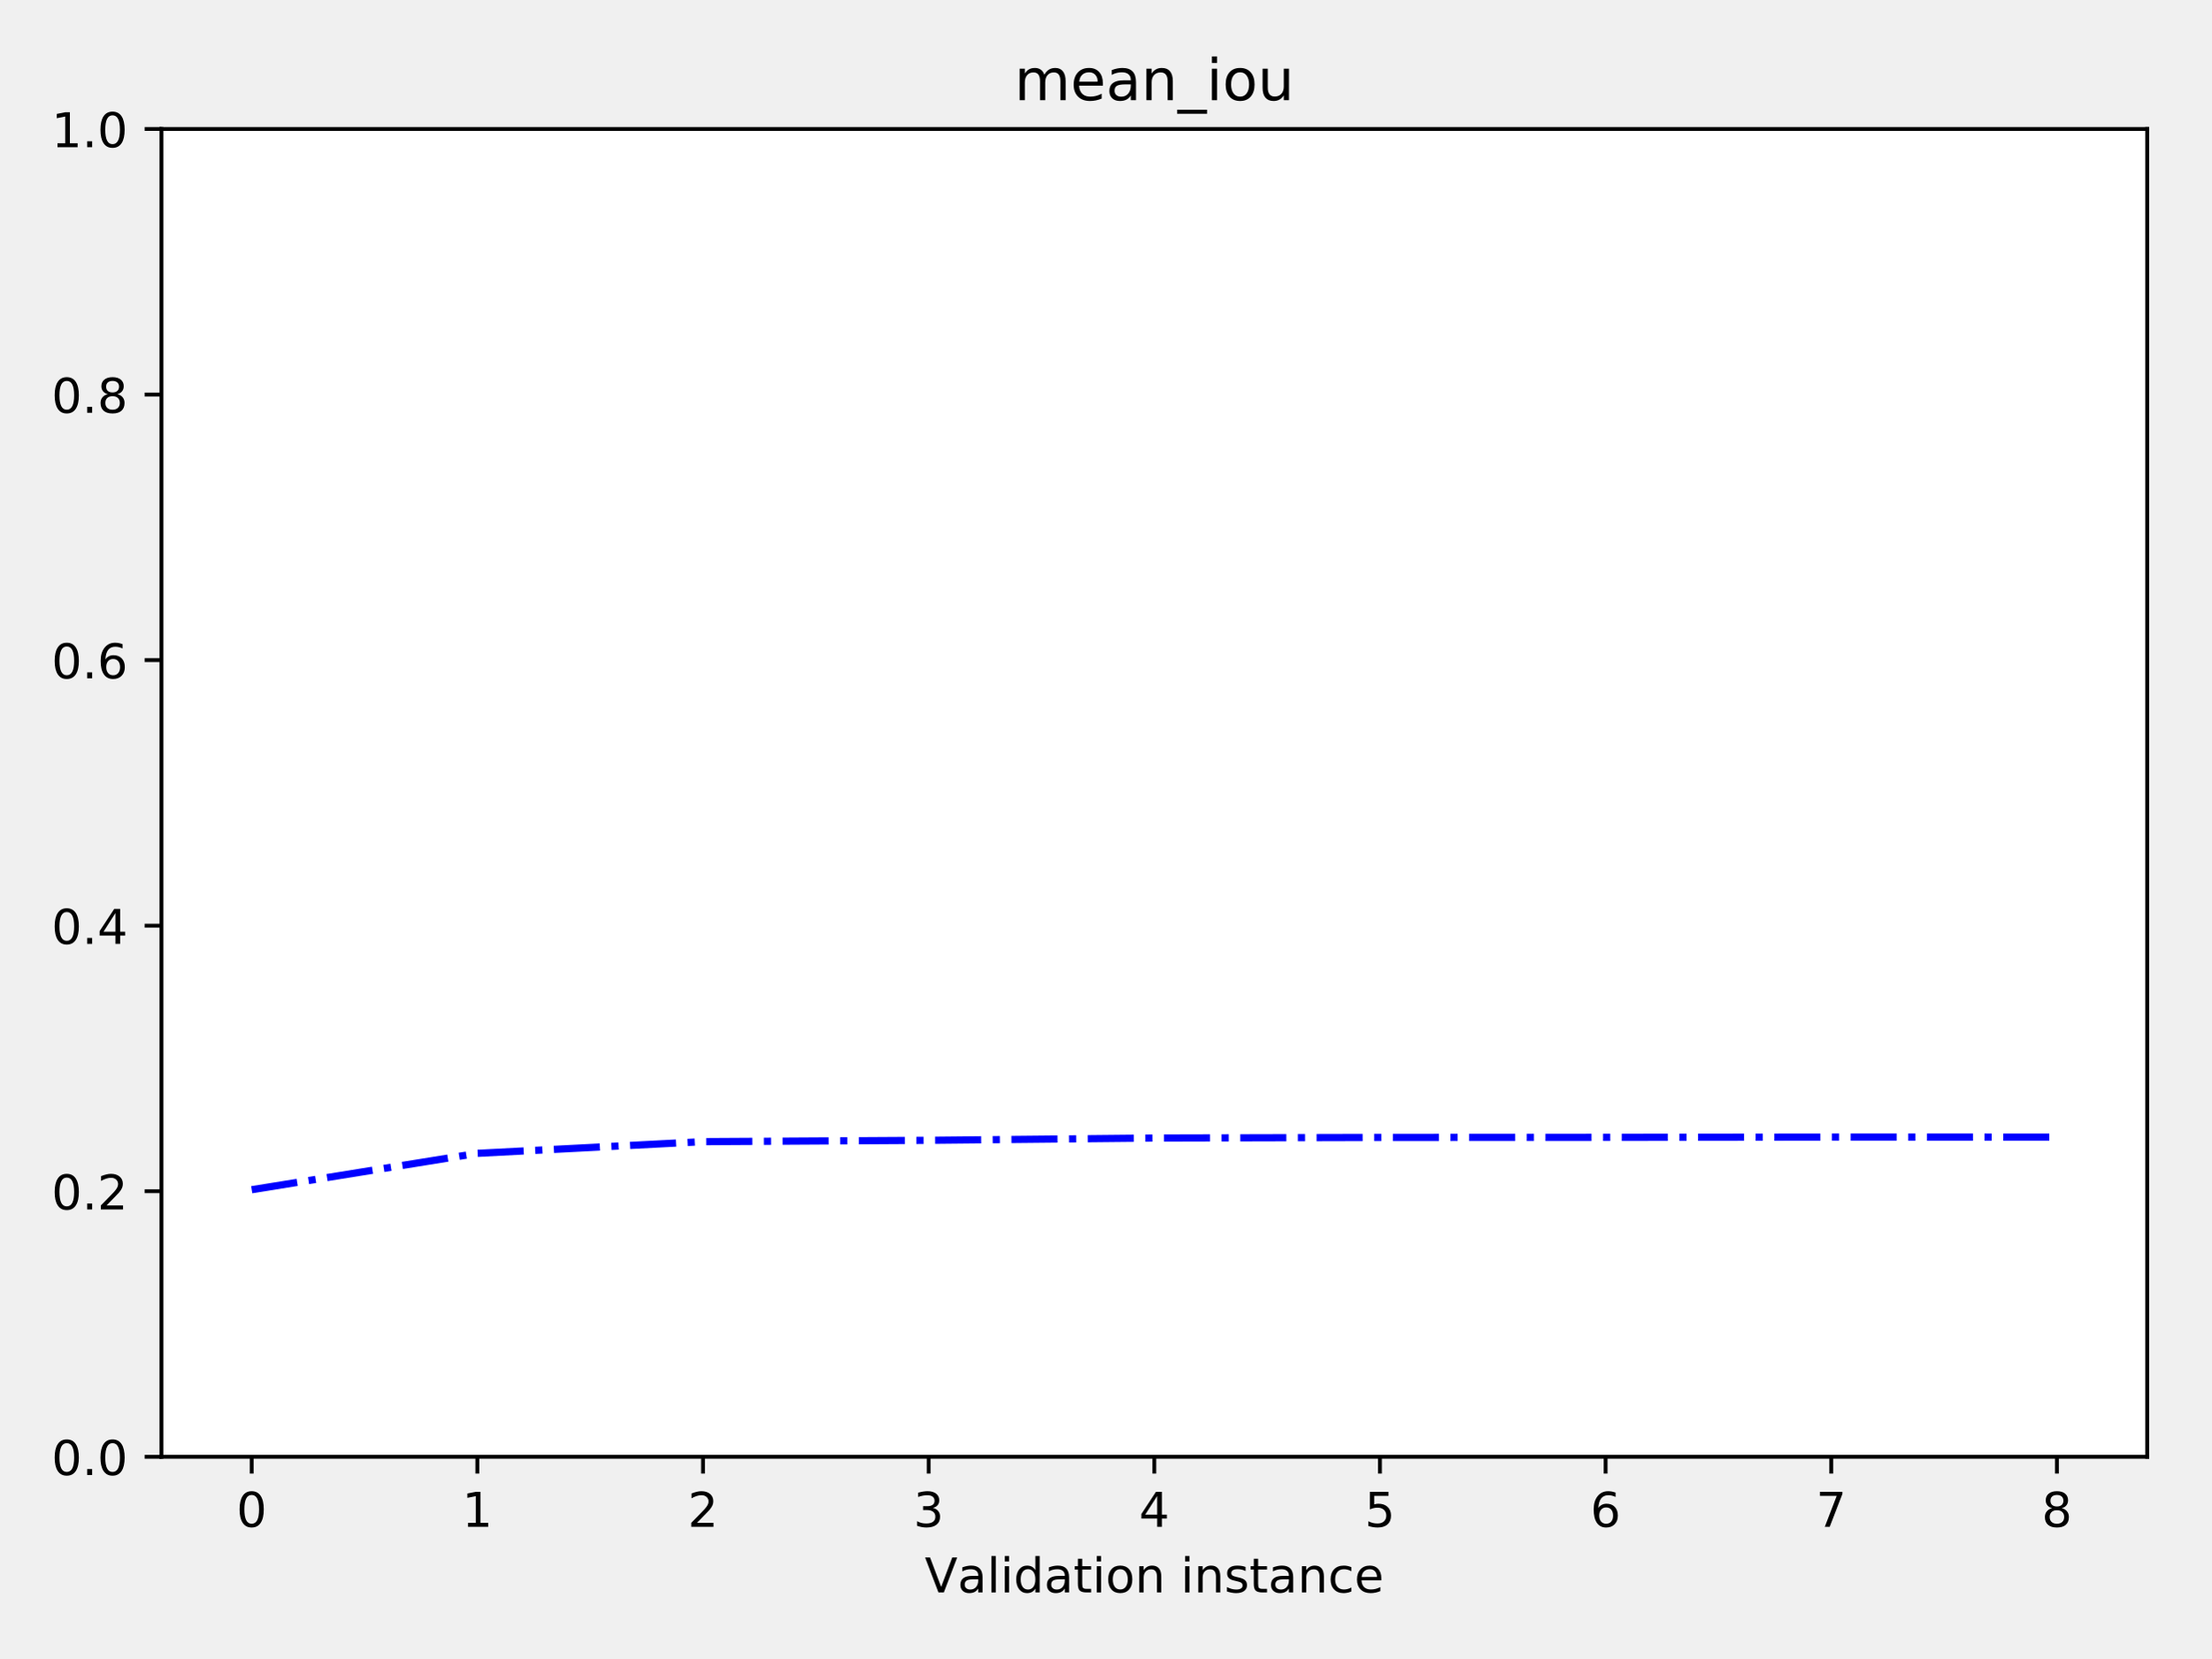
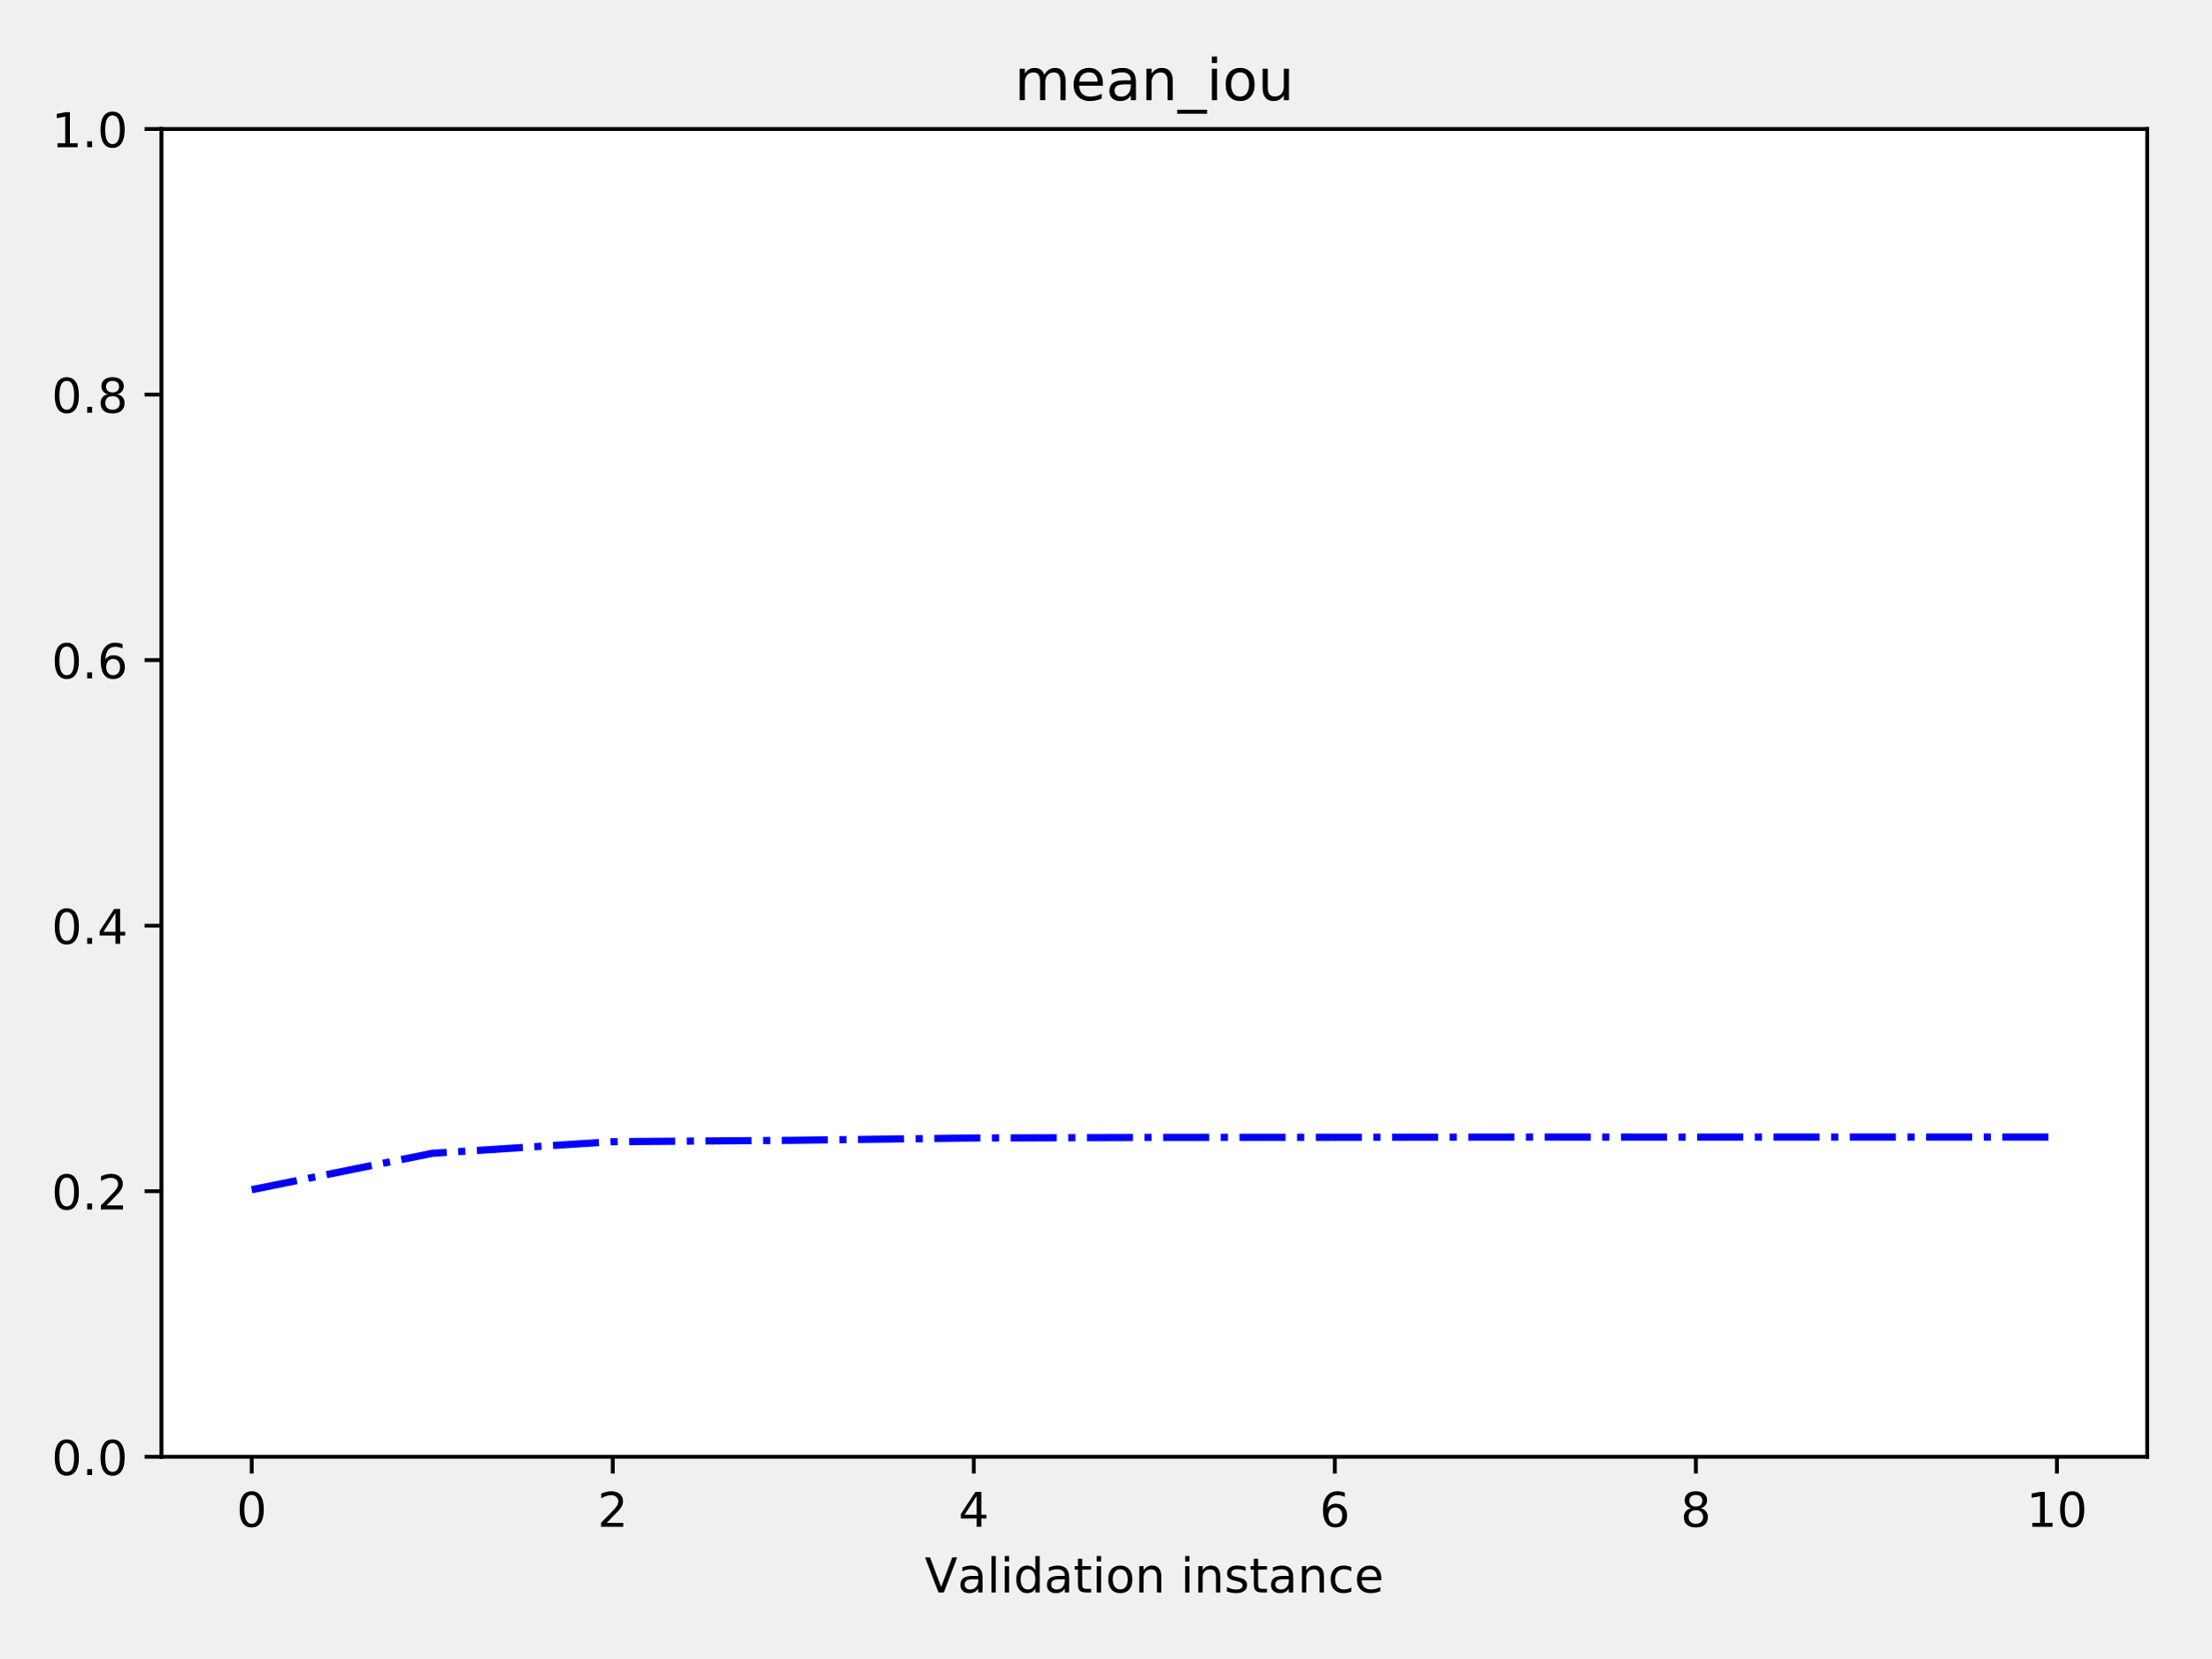
<svg xmlns="http://www.w3.org/2000/svg" xmlns:xlink="http://www.w3.org/1999/xlink" height="345.6pt" version="1.1" viewBox="0 0 460.8 345.6" width="460.8pt">
  <defs>
    <style type="text/css">
*{stroke-linecap:butt;stroke-linejoin:round;}
  </style>
  </defs>
  <g id="figure_1">
    <g id="axes_1">
      <g id="patch_1">
        <path d="M 33.64 303.64  L 447.48 303.64  L 447.48 26.88  L 33.64 26.88  z " style="fill:#ffffff;" />
      </g>
      <g id="matplotlib.axis_1">
        <g id="xtick_1">
          <g id="line2d_1">
            <defs>
-               <path d="M 0 0  L 0 3.5  " id="m8a9e0160f8" style="stroke:#000000;stroke-width:0.8;" />
-             </defs>
-             <g>
-               <use style="stroke:#000000;stroke-width:0.8;" x="52.451" xlink:href="#m8a9e0160f8" y="303.64" />
+               <path d="M 0 0  L 0 3.5  " id="mc5ab8773d1" style="stroke:#000000;stroke-width:0.8;" />
+             </defs>
+             <g>
+               <use style="stroke:#000000;stroke-width:0.8;" x="52.451" xlink:href="#mc5ab8773d1" y="303.64" />
            </g>
          </g>
          <g id="text_1">
            <defs>
              <path d="M 31.781 66.406  Q 24.172 66.406 20.328 58.906  Q 16.5 51.422 16.5 36.375  Q 16.5 21.391 20.328 13.891  Q 24.172 6.391 31.781 6.391  Q 39.453 6.391 43.281 13.891  Q 47.125 21.391 47.125 36.375  Q 47.125 51.422 43.281 58.906  Q 39.453 66.406 31.781 66.406  z M 31.781 74.219  Q 44.047 74.219 50.516 64.516  Q 56.984 54.828 56.984 36.375  Q 56.984 17.969 50.516 8.266  Q 44.047 -1.422 31.781 -1.422  Q 19.531 -1.422 13.062 8.266  Q 6.594 17.969 6.594 36.375  Q 6.594 54.828 13.062 64.516  Q 19.531 74.219 31.781 74.219  z " id="DejaVuSans-30" />
            </defs>
            <g transform="translate(49.26966 318.2384)scale(0.1 -0.1)">
              <use xlink:href="#DejaVuSans-30" />
            </g>
          </g>
        </g>
        <g id="xtick_2">
          <g id="line2d_2">
            <g>
-               <use style="stroke:#000000;stroke-width:0.8;" x="99.478" xlink:href="#m8a9e0160f8" y="303.64" />
+               <use style="stroke:#000000;stroke-width:0.8;" x="127.695" xlink:href="#mc5ab8773d1" y="303.64" />
            </g>
          </g>
          <g id="text_2">
            <defs>
-               <path d="M 12.406 8.297  L 28.516 8.297  L 28.516 63.922  L 10.984 60.406  L 10.984 69.391  L 28.422 72.906  L 38.281 72.906  L 38.281 8.297  L 54.391 8.297  L 54.391 0  L 12.406 0  z " id="DejaVuSans-31" />
-             </defs>
-             <g transform="translate(96.29693 318.2384)scale(0.1 -0.1)">
-               <use xlink:href="#DejaVuSans-31" />
+               <path d="M 19.188 8.297  L 53.609 8.297  L 53.609 0  L 7.328 0  L 7.328 8.297  Q 12.938 14.109 22.625 23.891  Q 32.328 33.688 34.812 36.531  Q 39.547 41.844 41.422 45.531  Q 43.312 49.219 43.312 52.781  Q 43.312 58.594 39.234 62.25  Q 35.156 65.922 28.609 65.922  Q 23.969 65.922 18.812 64.312  Q 13.672 62.703 7.812 59.422  L 7.812 69.391  Q 13.766 71.781 18.938 73  Q 24.125 74.219 28.422 74.219  Q 39.75 74.219 46.484 68.547  Q 53.219 62.891 53.219 53.422  Q 53.219 48.922 51.531 44.891  Q 49.859 40.875 45.406 35.406  Q 44.188 33.984 37.641 27.219  Q 31.109 20.453 19.188 8.297  z " id="DejaVuSans-32" />
+             </defs>
+             <g transform="translate(124.5133 318.2384)scale(0.1 -0.1)">
+               <use xlink:href="#DejaVuSans-32" />
            </g>
          </g>
        </g>
        <g id="xtick_3">
          <g id="line2d_3">
            <g>
-               <use style="stroke:#000000;stroke-width:0.8;" x="146.505" xlink:href="#m8a9e0160f8" y="303.64" />
+               <use style="stroke:#000000;stroke-width:0.8;" x="202.938" xlink:href="#mc5ab8773d1" y="303.64" />
            </g>
          </g>
          <g id="text_3">
            <defs>
-               <path d="M 19.188 8.297  L 53.609 8.297  L 53.609 0  L 7.328 0  L 7.328 8.297  Q 12.938 14.109 22.625 23.891  Q 32.328 33.688 34.812 36.531  Q 39.547 41.844 41.422 45.531  Q 43.312 49.219 43.312 52.781  Q 43.312 58.594 39.234 62.25  Q 35.156 65.922 28.609 65.922  Q 23.969 65.922 18.812 64.312  Q 13.672 62.703 7.812 59.422  L 7.812 69.391  Q 13.766 71.781 18.938 73  Q 24.125 74.219 28.422 74.219  Q 39.75 74.219 46.484 68.547  Q 53.219 62.891 53.219 53.422  Q 53.219 48.922 51.531 44.891  Q 49.859 40.875 45.406 35.406  Q 44.188 33.984 37.641 27.219  Q 31.109 20.453 19.188 8.297  z " id="DejaVuSans-32" />
-             </defs>
-             <g transform="translate(143.3242 318.2384)scale(0.1 -0.1)">
-               <use xlink:href="#DejaVuSans-32" />
+               <path d="M 37.797 64.312  L 12.891 25.391  L 37.797 25.391  z M 35.203 72.906  L 47.609 72.906  L 47.609 25.391  L 58.016 25.391  L 58.016 17.188  L 47.609 17.188  L 47.609 0  L 37.797 0  L 37.797 17.188  L 4.891 17.188  L 4.891 26.703  z " id="DejaVuSans-34" />
+             </defs>
+             <g transform="translate(199.7569 318.2384)scale(0.1 -0.1)">
+               <use xlink:href="#DejaVuSans-34" />
            </g>
          </g>
        </g>
        <g id="xtick_4">
          <g id="line2d_4">
            <g>
-               <use style="stroke:#000000;stroke-width:0.8;" x="193.533" xlink:href="#m8a9e0160f8" y="303.64" />
+               <use style="stroke:#000000;stroke-width:0.8;" x="278.182" xlink:href="#mc5ab8773d1" y="303.64" />
            </g>
          </g>
          <g id="text_4">
            <defs>
-               <path d="M 40.578 39.312  Q 47.656 37.797 51.625 33  Q 55.609 28.219 55.609 21.188  Q 55.609 10.406 48.188 4.484  Q 40.766 -1.422 27.094 -1.422  Q 22.516 -1.422 17.656 -0.516  Q 12.797 0.391 7.625 2.203  L 7.625 11.719  Q 11.719 9.328 16.594 8.109  Q 21.484 6.891 26.812 6.891  Q 36.078 6.891 40.938 10.547  Q 45.797 14.203 45.797 21.188  Q 45.797 27.641 41.281 31.266  Q 36.766 34.906 28.719 34.906  L 20.219 34.906  L 20.219 43.016  L 29.109 43.016  Q 36.375 43.016 40.234 45.922  Q 44.094 48.828 44.094 54.297  Q 44.094 59.906 40.109 62.906  Q 36.141 65.922 28.719 65.922  Q 24.656 65.922 20.016 65.031  Q 15.375 64.156 9.812 62.312  L 9.812 71.094  Q 15.438 72.656 20.344 73.438  Q 25.25 74.219 29.594 74.219  Q 40.828 74.219 47.359 69.109  Q 53.906 64.016 53.906 55.328  Q 53.906 49.266 50.438 45.094  Q 46.969 40.922 40.578 39.312  z " id="DejaVuSans-33" />
-             </defs>
-             <g transform="translate(190.3515 318.2384)scale(0.1 -0.1)">
-               <use xlink:href="#DejaVuSans-33" />
+               <path d="M 33.016 40.375  Q 26.375 40.375 22.484 35.828  Q 18.609 31.297 18.609 23.391  Q 18.609 15.531 22.484 10.953  Q 26.375 6.391 33.016 6.391  Q 39.656 6.391 43.531 10.953  Q 47.406 15.531 47.406 23.391  Q 47.406 31.297 43.531 35.828  Q 39.656 40.375 33.016 40.375  z M 52.594 71.297  L 52.594 62.312  Q 48.875 64.062 45.094 64.984  Q 41.312 65.922 37.594 65.922  Q 27.828 65.922 22.672 59.328  Q 17.531 52.734 16.797 39.406  Q 19.672 43.656 24.016 45.922  Q 28.375 48.188 33.594 48.188  Q 44.578 48.188 50.953 41.516  Q 57.328 34.859 57.328 23.391  Q 57.328 12.156 50.688 5.359  Q 44.047 -1.422 33.016 -1.422  Q 20.359 -1.422 13.672 8.266  Q 6.984 17.969 6.984 36.375  Q 6.984 53.656 15.188 63.938  Q 23.391 74.219 37.203 74.219  Q 40.922 74.219 44.703 73.484  Q 48.484 72.75 52.594 71.297  z " id="DejaVuSans-36" />
+             </defs>
+             <g transform="translate(275.0006 318.2384)scale(0.1 -0.1)">
+               <use xlink:href="#DejaVuSans-36" />
            </g>
          </g>
        </g>
        <g id="xtick_5">
          <g id="line2d_5">
            <g>
-               <use style="stroke:#000000;stroke-width:0.8;" x="240.56" xlink:href="#m8a9e0160f8" y="303.64" />
+               <use style="stroke:#000000;stroke-width:0.8;" x="353.425" xlink:href="#mc5ab8773d1" y="303.64" />
            </g>
          </g>
          <g id="text_5">
            <defs>
-               <path d="M 37.797 64.312  L 12.891 25.391  L 37.797 25.391  z M 35.203 72.906  L 47.609 72.906  L 47.609 25.391  L 58.016 25.391  L 58.016 17.188  L 47.609 17.188  L 47.609 0  L 37.797 0  L 37.797 17.188  L 4.891 17.188  L 4.891 26.703  z " id="DejaVuSans-34" />
-             </defs>
-             <g transform="translate(237.3787 318.2384)scale(0.1 -0.1)">
-               <use xlink:href="#DejaVuSans-34" />
+               <path d="M 31.781 34.625  Q 24.75 34.625 20.719 30.859  Q 16.703 27.094 16.703 20.516  Q 16.703 13.922 20.719 10.156  Q 24.75 6.391 31.781 6.391  Q 38.812 6.391 42.859 10.172  Q 46.922 13.969 46.922 20.516  Q 46.922 27.094 42.891 30.859  Q 38.875 34.625 31.781 34.625  z M 21.922 38.812  Q 15.578 40.375 12.031 44.719  Q 8.5 49.078 8.5 55.328  Q 8.5 64.062 14.719 69.141  Q 20.953 74.219 31.781 74.219  Q 42.672 74.219 48.875 69.141  Q 55.078 64.062 55.078 55.328  Q 55.078 49.078 51.531 44.719  Q 48 40.375 41.703 38.812  Q 48.828 37.156 52.797 32.312  Q 56.781 27.484 56.781 20.516  Q 56.781 9.906 50.312 4.234  Q 43.844 -1.422 31.781 -1.422  Q 19.734 -1.422 13.25 4.234  Q 6.781 9.906 6.781 20.516  Q 6.781 27.484 10.781 32.312  Q 14.797 37.156 21.922 38.812  z M 18.312 54.391  Q 18.312 48.734 21.844 45.562  Q 25.391 42.391 31.781 42.391  Q 38.141 42.391 41.719 45.562  Q 45.312 48.734 45.312 54.391  Q 45.312 60.062 41.719 63.234  Q 38.141 66.406 31.781 66.406  Q 25.391 66.406 21.844 63.234  Q 18.312 60.062 18.312 54.391  z " id="DejaVuSans-38" />
+             </defs>
+             <g transform="translate(350.2442 318.2384)scale(0.1 -0.1)">
+               <use xlink:href="#DejaVuSans-38" />
            </g>
          </g>
        </g>
        <g id="xtick_6">
          <g id="line2d_6">
            <g>
-               <use style="stroke:#000000;stroke-width:0.8;" x="287.587" xlink:href="#m8a9e0160f8" y="303.64" />
+               <use style="stroke:#000000;stroke-width:0.8;" x="428.669" xlink:href="#mc5ab8773d1" y="303.64" />
            </g>
          </g>
          <g id="text_6">
            <defs>
-               <path d="M 10.797 72.906  L 49.516 72.906  L 49.516 64.594  L 19.828 64.594  L 19.828 46.734  Q 21.969 47.469 24.109 47.828  Q 26.266 48.188 28.422 48.188  Q 40.625 48.188 47.75 41.5  Q 54.891 34.812 54.891 23.391  Q 54.891 11.625 47.562 5.094  Q 40.234 -1.422 26.906 -1.422  Q 22.312 -1.422 17.547 -0.641  Q 12.797 0.141 7.719 1.703  L 7.719 11.625  Q 12.109 9.234 16.797 8.062  Q 21.484 6.891 26.703 6.891  Q 35.156 6.891 40.078 11.328  Q 45.016 15.766 45.016 23.391  Q 45.016 31 40.078 35.438  Q 35.156 39.891 26.703 39.891  Q 22.75 39.891 18.812 39.016  Q 14.891 38.141 10.797 36.281  z " id="DejaVuSans-35" />
-             </defs>
-             <g transform="translate(284.406 318.2384)scale(0.1 -0.1)">
-               <use xlink:href="#DejaVuSans-35" />
-             </g>
-           </g>
-         </g>
-         <g id="xtick_7">
-           <g id="line2d_7">
-             <g>
-               <use style="stroke:#000000;stroke-width:0.8;" x="334.615" xlink:href="#m8a9e0160f8" y="303.64" />
-             </g>
-           </g>
-           <g id="text_7">
-             <defs>
-               <path d="M 33.016 40.375  Q 26.375 40.375 22.484 35.828  Q 18.609 31.297 18.609 23.391  Q 18.609 15.531 22.484 10.953  Q 26.375 6.391 33.016 6.391  Q 39.656 6.391 43.531 10.953  Q 47.406 15.531 47.406 23.391  Q 47.406 31.297 43.531 35.828  Q 39.656 40.375 33.016 40.375  z M 52.594 71.297  L 52.594 62.312  Q 48.875 64.062 45.094 64.984  Q 41.312 65.922 37.594 65.922  Q 27.828 65.922 22.672 59.328  Q 17.531 52.734 16.797 39.406  Q 19.672 43.656 24.016 45.922  Q 28.375 48.188 33.594 48.188  Q 44.578 48.188 50.953 41.516  Q 57.328 34.859 57.328 23.391  Q 57.328 12.156 50.688 5.359  Q 44.047 -1.422 33.016 -1.422  Q 20.359 -1.422 13.672 8.266  Q 6.984 17.969 6.984 36.375  Q 6.984 53.656 15.188 63.938  Q 23.391 74.219 37.203 74.219  Q 40.922 74.219 44.703 73.484  Q 48.484 72.75 52.594 71.297  z " id="DejaVuSans-36" />
-             </defs>
-             <g transform="translate(331.4333 318.2384)scale(0.1 -0.1)">
-               <use xlink:href="#DejaVuSans-36" />
-             </g>
-           </g>
-         </g>
-         <g id="xtick_8">
-           <g id="line2d_8">
-             <g>
-               <use style="stroke:#000000;stroke-width:0.8;" x="381.642" xlink:href="#m8a9e0160f8" y="303.64" />
-             </g>
-           </g>
-           <g id="text_8">
-             <defs>
-               <path d="M 8.203 72.906  L 55.078 72.906  L 55.078 68.703  L 28.609 0  L 18.312 0  L 43.219 64.594  L 8.203 64.594  z " id="DejaVuSans-37" />
-             </defs>
-             <g transform="translate(378.4606 318.2384)scale(0.1 -0.1)">
-               <use xlink:href="#DejaVuSans-37" />
-             </g>
-           </g>
-         </g>
-         <g id="xtick_9">
-           <g id="line2d_9">
-             <g>
-               <use style="stroke:#000000;stroke-width:0.8;" x="428.669" xlink:href="#m8a9e0160f8" y="303.64" />
-             </g>
-           </g>
-           <g id="text_9">
-             <defs>
-               <path d="M 31.781 34.625  Q 24.75 34.625 20.719 30.859  Q 16.703 27.094 16.703 20.516  Q 16.703 13.922 20.719 10.156  Q 24.75 6.391 31.781 6.391  Q 38.812 6.391 42.859 10.172  Q 46.922 13.969 46.922 20.516  Q 46.922 27.094 42.891 30.859  Q 38.875 34.625 31.781 34.625  z M 21.922 38.812  Q 15.578 40.375 12.031 44.719  Q 8.5 49.078 8.5 55.328  Q 8.5 64.062 14.719 69.141  Q 20.953 74.219 31.781 74.219  Q 42.672 74.219 48.875 69.141  Q 55.078 64.062 55.078 55.328  Q 55.078 49.078 51.531 44.719  Q 48 40.375 41.703 38.812  Q 48.828 37.156 52.797 32.312  Q 56.781 27.484 56.781 20.516  Q 56.781 9.906 50.312 4.234  Q 43.844 -1.422 31.781 -1.422  Q 19.734 -1.422 13.25 4.234  Q 6.781 9.906 6.781 20.516  Q 6.781 27.484 10.781 32.312  Q 14.797 37.156 21.922 38.812  z M 18.312 54.391  Q 18.312 48.734 21.844 45.562  Q 25.391 42.391 31.781 42.391  Q 38.141 42.391 41.719 45.562  Q 45.312 48.734 45.312 54.391  Q 45.312 60.062 41.719 63.234  Q 38.141 66.406 31.781 66.406  Q 25.391 66.406 21.844 63.234  Q 18.312 60.062 18.312 54.391  z " id="DejaVuSans-38" />
-             </defs>
-             <g transform="translate(425.4878 318.2384)scale(0.1 -0.1)">
-               <use xlink:href="#DejaVuSans-38" />
-             </g>
-           </g>
-         </g>
-         <g id="text_10">
+               <path d="M 12.406 8.297  L 28.516 8.297  L 28.516 63.922  L 10.984 60.406  L 10.984 69.391  L 28.422 72.906  L 38.281 72.906  L 38.281 8.297  L 54.391 8.297  L 54.391 0  L 12.406 0  z " id="DejaVuSans-31" />
+             </defs>
+             <g transform="translate(422.3066 318.2384)scale(0.1 -0.1)">
+               <use xlink:href="#DejaVuSans-31" />
+               <use x="63.623" xlink:href="#DejaVuSans-30" />
+             </g>
+           </g>
+         </g>
+         <g id="text_7">
          <defs>
            <path d="M 28.609 0  L 0.781 72.906  L 11.078 72.906  L 34.188 11.531  L 57.328 72.906  L 67.578 72.906  L 39.797 0  z " id="DejaVuSans-56" />
            <path d="M 34.281 27.484  Q 23.391 27.484 19.188 25  Q 14.984 22.516 14.984 16.5  Q 14.984 11.719 18.141 8.906  Q 21.297 6.109 26.703 6.109  Q 34.188 6.109 38.703 11.406  Q 43.219 16.703 43.219 25.484  L 43.219 27.484  z M 52.203 31.203  L 52.203 0  L 43.219 0  L 43.219 8.297  Q 40.141 3.328 35.547 0.953  Q 30.953 -1.422 24.312 -1.422  Q 15.922 -1.422 10.953 3.297  Q 6 8.016 6 15.922  Q 6 25.141 12.172 29.828  Q 18.359 34.516 30.609 34.516  L 43.219 34.516  L 43.219 35.406  Q 43.219 41.609 39.141 45  Q 35.062 48.391 27.688 48.391  Q 23 48.391 18.547 47.266  Q 14.109 46.141 10.016 43.891  L 10.016 52.203  Q 14.938 54.109 19.578 55.047  Q 24.219 56 28.609 56  Q 40.484 56 46.344 49.844  Q 52.203 43.703 52.203 31.203  z " id="DejaVuSans-61" />
            <path d="M 9.422 75.984  L 18.406 75.984  L 18.406 0  L 9.422 0  z " id="DejaVuSans-6c" />
            <path d="M 9.422 54.688  L 18.406 54.688  L 18.406 0  L 9.422 0  z M 9.422 75.984  L 18.406 75.984  L 18.406 64.594  L 9.422 64.594  z " id="DejaVuSans-69" />
            <path d="M 45.406 46.391  L 45.406 75.984  L 54.391 75.984  L 54.391 0  L 45.406 0  L 45.406 8.203  Q 42.578 3.328 38.25 0.953  Q 33.938 -1.422 27.875 -1.422  Q 17.969 -1.422 11.734 6.484  Q 5.516 14.406 5.516 27.297  Q 5.516 40.188 11.734 48.094  Q 17.969 56 27.875 56  Q 33.938 56 38.25 53.625  Q 42.578 51.266 45.406 46.391  z M 14.797 27.297  Q 14.797 17.391 18.875 11.75  Q 22.953 6.109 30.078 6.109  Q 37.203 6.109 41.297 11.75  Q 45.406 17.391 45.406 27.297  Q 45.406 37.203 41.297 42.844  Q 37.203 48.484 30.078 48.484  Q 22.953 48.484 18.875 42.844  Q 14.797 37.203 14.797 27.297  z " id="DejaVuSans-64" />
            <path d="M 18.312 70.219  L 18.312 54.688  L 36.812 54.688  L 36.812 47.703  L 18.312 47.703  L 18.312 18.016  Q 18.312 11.328 20.141 9.422  Q 21.969 7.516 27.594 7.516  L 36.812 7.516  L 36.812 0  L 27.594 0  Q 17.188 0 13.234 3.875  Q 9.281 7.766 9.281 18.016  L 9.281 47.703  L 2.688 47.703  L 2.688 54.688  L 9.281 54.688  L 9.281 70.219  z " id="DejaVuSans-74" />
            <path d="M 30.609 48.391  Q 23.391 48.391 19.188 42.75  Q 14.984 37.109 14.984 27.297  Q 14.984 17.484 19.156 11.844  Q 23.344 6.203 30.609 6.203  Q 37.797 6.203 41.984 11.859  Q 46.188 17.531 46.188 27.297  Q 46.188 37.016 41.984 42.703  Q 37.797 48.391 30.609 48.391  z M 30.609 56  Q 42.328 56 49.016 48.375  Q 55.719 40.766 55.719 27.297  Q 55.719 13.875 49.016 6.219  Q 42.328 -1.422 30.609 -1.422  Q 18.844 -1.422 12.172 6.219  Q 5.516 13.875 5.516 27.297  Q 5.516 40.766 12.172 48.375  Q 18.844 56 30.609 56  z " id="DejaVuSans-6f" />
            <path d="M 54.891 33.016  L 54.891 0  L 45.906 0  L 45.906 32.719  Q 45.906 40.484 42.875 44.328  Q 39.844 48.188 33.797 48.188  Q 26.516 48.188 22.312 43.547  Q 18.109 38.922 18.109 30.906  L 18.109 0  L 9.078 0  L 9.078 54.688  L 18.109 54.688  L 18.109 46.188  Q 21.344 51.125 25.703 53.562  Q 30.078 56 35.797 56  Q 45.219 56 50.047 50.172  Q 54.891 44.344 54.891 33.016  z " id="DejaVuSans-6e" />
            <path id="DejaVuSans-20" />
            <path d="M 44.281 53.078  L 44.281 44.578  Q 40.484 46.531 36.375 47.5  Q 32.281 48.484 27.875 48.484  Q 21.188 48.484 17.844 46.438  Q 14.5 44.391 14.5 40.281  Q 14.5 37.156 16.891 35.375  Q 19.281 33.594 26.516 31.984  L 29.594 31.297  Q 39.156 29.25 43.188 25.516  Q 47.219 21.781 47.219 15.094  Q 47.219 7.469 41.188 3.016  Q 35.156 -1.422 24.609 -1.422  Q 20.219 -1.422 15.453 -0.562  Q 10.688 0.297 5.422 2  L 5.422 11.281  Q 10.406 8.688 15.234 7.391  Q 20.062 6.109 24.812 6.109  Q 31.156 6.109 34.562 8.281  Q 37.984 10.453 37.984 14.406  Q 37.984 18.062 35.516 20.016  Q 33.062 21.969 24.703 23.781  L 21.578 24.516  Q 13.234 26.266 9.516 29.906  Q 5.812 33.547 5.812 39.891  Q 5.812 47.609 11.281 51.797  Q 16.75 56 26.812 56  Q 31.781 56 36.172 55.266  Q 40.578 54.547 44.281 53.078  z " id="DejaVuSans-73" />
            <path d="M 48.781 52.594  L 48.781 44.188  Q 44.969 46.297 41.141 47.344  Q 37.312 48.391 33.406 48.391  Q 24.656 48.391 19.812 42.844  Q 14.984 37.312 14.984 27.297  Q 14.984 17.281 19.812 11.734  Q 24.656 6.203 33.406 6.203  Q 37.312 6.203 41.141 7.25  Q 44.969 8.297 48.781 10.406  L 48.781 2.094  Q 45.016 0.344 40.984 -0.531  Q 36.969 -1.422 32.422 -1.422  Q 20.062 -1.422 12.781 6.344  Q 5.516 14.109 5.516 27.297  Q 5.516 40.672 12.859 48.328  Q 20.219 56 33.016 56  Q 37.156 56 41.109 55.141  Q 45.062 54.297 48.781 52.594  z " id="DejaVuSans-63" />
            <path d="M 56.203 29.594  L 56.203 25.203  L 14.891 25.203  Q 15.484 15.922 20.484 11.062  Q 25.484 6.203 34.422 6.203  Q 39.594 6.203 44.453 7.469  Q 49.312 8.734 54.109 11.281  L 54.109 2.781  Q 49.266 0.734 44.188 -0.344  Q 39.109 -1.422 33.891 -1.422  Q 20.797 -1.422 13.156 6.188  Q 5.516 13.812 5.516 26.812  Q 5.516 40.234 12.766 48.109  Q 20.016 56 32.328 56  Q 43.359 56 49.781 48.891  Q 56.203 41.797 56.203 29.594  z M 47.219 32.234  Q 47.125 39.594 43.094 43.984  Q 39.062 48.391 32.422 48.391  Q 24.906 48.391 20.391 44.141  Q 15.875 39.891 15.188 32.172  z " id="DejaVuSans-65" />
          </defs>
          <g transform="translate(192.717 331.9166)scale(0.1 -0.1)">
            <use xlink:href="#DejaVuSans-56" />
            <use x="68.299" xlink:href="#DejaVuSans-61" />
            <use x="129.578" xlink:href="#DejaVuSans-6c" />
            <use x="157.361" xlink:href="#DejaVuSans-69" />
            <use x="185.145" xlink:href="#DejaVuSans-64" />
            <use x="248.621" xlink:href="#DejaVuSans-61" />
            <use x="309.9" xlink:href="#DejaVuSans-74" />
            <use x="349.109" xlink:href="#DejaVuSans-69" />
            <use x="376.893" xlink:href="#DejaVuSans-6f" />
            <use x="438.074" xlink:href="#DejaVuSans-6e" />
            <use x="501.453" xlink:href="#DejaVuSans-20" />
            <use x="533.24" xlink:href="#DejaVuSans-69" />
            <use x="561.023" xlink:href="#DejaVuSans-6e" />
            <use x="624.402" xlink:href="#DejaVuSans-73" />
            <use x="676.502" xlink:href="#DejaVuSans-74" />
            <use x="715.711" xlink:href="#DejaVuSans-61" />
            <use x="776.99" xlink:href="#DejaVuSans-6e" />
            <use x="840.369" xlink:href="#DejaVuSans-63" />
            <use x="895.35" xlink:href="#DejaVuSans-65" />
          </g>
        </g>
      </g>
      <g id="matplotlib.axis_2">
        <g id="ytick_1">
+           <g id="line2d_7">
+             <defs>
+               <path d="M 0 0  L -3.5 0  " id="m4613899088" style="stroke:#000000;stroke-width:0.8;" />
+             </defs>
+             <g>
+               <use style="stroke:#000000;stroke-width:0.8;" x="33.64" xlink:href="#m4613899088" y="303.64" />
+             </g>
+           </g>
+           <g id="text_8">
+             <defs>
+               <path d="M 10.688 12.406  L 21 12.406  L 21 0  L 10.688 0  z " id="DejaVuSans-2e" />
+             </defs>
+             <g transform="translate(10.73687 307.4392)scale(0.1 -0.1)">
+               <use xlink:href="#DejaVuSans-30" />
+               <use x="63.623" xlink:href="#DejaVuSans-2e" />
+               <use x="95.41" xlink:href="#DejaVuSans-30" />
+             </g>
+           </g>
+         </g>
+         <g id="ytick_2">
+           <g id="line2d_8">
+             <g>
+               <use style="stroke:#000000;stroke-width:0.8;" x="33.64" xlink:href="#m4613899088" y="248.288" />
+             </g>
+           </g>
+           <g id="text_9">
+             <g transform="translate(10.73687 252.0872)scale(0.1 -0.1)">
+               <use xlink:href="#DejaVuSans-30" />
+               <use x="63.623" xlink:href="#DejaVuSans-2e" />
+               <use x="95.41" xlink:href="#DejaVuSans-32" />
+             </g>
+           </g>
+         </g>
+         <g id="ytick_3">
+           <g id="line2d_9">
+             <g>
+               <use style="stroke:#000000;stroke-width:0.8;" x="33.64" xlink:href="#m4613899088" y="192.936" />
+             </g>
+           </g>
+           <g id="text_10">
+             <g transform="translate(10.73687 196.7352)scale(0.1 -0.1)">
+               <use xlink:href="#DejaVuSans-30" />
+               <use x="63.623" xlink:href="#DejaVuSans-2e" />
+               <use x="95.41" xlink:href="#DejaVuSans-34" />
+             </g>
+           </g>
+         </g>
+         <g id="ytick_4">
          <g id="line2d_10">
-             <defs>
-               <path d="M 0 0  L -3.5 0  " id="m551b9b96f6" style="stroke:#000000;stroke-width:0.8;" />
-             </defs>
-             <g>
-               <use style="stroke:#000000;stroke-width:0.8;" x="33.64" xlink:href="#m551b9b96f6" y="303.64" />
+             <g>
+               <use style="stroke:#000000;stroke-width:0.8;" x="33.64" xlink:href="#m4613899088" y="137.584" />
            </g>
          </g>
          <g id="text_11">
-             <defs>
-               <path d="M 10.688 12.406  L 21 12.406  L 21 0  L 10.688 0  z " id="DejaVuSans-2e" />
-             </defs>
-             <g transform="translate(10.73687 307.4392)scale(0.1 -0.1)">
-               <use xlink:href="#DejaVuSans-30" />
-               <use x="63.623" xlink:href="#DejaVuSans-2e" />
-               <use x="95.41" xlink:href="#DejaVuSans-30" />
-             </g>
-           </g>
-         </g>
-         <g id="ytick_2">
+             <g transform="translate(10.73687 141.3832)scale(0.1 -0.1)">
+               <use xlink:href="#DejaVuSans-30" />
+               <use x="63.623" xlink:href="#DejaVuSans-2e" />
+               <use x="95.41" xlink:href="#DejaVuSans-36" />
+             </g>
+           </g>
+         </g>
+         <g id="ytick_5">
          <g id="line2d_11">
            <g>
-               <use style="stroke:#000000;stroke-width:0.8;" x="33.64" xlink:href="#m551b9b96f6" y="248.288" />
+               <use style="stroke:#000000;stroke-width:0.8;" x="33.64" xlink:href="#m4613899088" y="82.232" />
            </g>
          </g>
          <g id="text_12">
-             <g transform="translate(10.73687 252.0872)scale(0.1 -0.1)">
-               <use xlink:href="#DejaVuSans-30" />
-               <use x="63.623" xlink:href="#DejaVuSans-2e" />
-               <use x="95.41" xlink:href="#DejaVuSans-32" />
-             </g>
-           </g>
-         </g>
-         <g id="ytick_3">
+             <g transform="translate(10.73687 86.03122)scale(0.1 -0.1)">
+               <use xlink:href="#DejaVuSans-30" />
+               <use x="63.623" xlink:href="#DejaVuSans-2e" />
+               <use x="95.41" xlink:href="#DejaVuSans-38" />
+             </g>
+           </g>
+         </g>
+         <g id="ytick_6">
          <g id="line2d_12">
            <g>
-               <use style="stroke:#000000;stroke-width:0.8;" x="33.64" xlink:href="#m551b9b96f6" y="192.936" />
+               <use style="stroke:#000000;stroke-width:0.8;" x="33.64" xlink:href="#m4613899088" y="26.88" />
            </g>
          </g>
          <g id="text_13">
-             <g transform="translate(10.73687 196.7352)scale(0.1 -0.1)">
-               <use xlink:href="#DejaVuSans-30" />
-               <use x="63.623" xlink:href="#DejaVuSans-2e" />
-               <use x="95.41" xlink:href="#DejaVuSans-34" />
-             </g>
-           </g>
-         </g>
-         <g id="ytick_4">
-           <g id="line2d_13">
-             <g>
-               <use style="stroke:#000000;stroke-width:0.8;" x="33.64" xlink:href="#m551b9b96f6" y="137.584" />
-             </g>
-           </g>
-           <g id="text_14">
-             <g transform="translate(10.73687 141.3832)scale(0.1 -0.1)">
-               <use xlink:href="#DejaVuSans-30" />
-               <use x="63.623" xlink:href="#DejaVuSans-2e" />
-               <use x="95.41" xlink:href="#DejaVuSans-36" />
-             </g>
-           </g>
-         </g>
-         <g id="ytick_5">
-           <g id="line2d_14">
-             <g>
-               <use style="stroke:#000000;stroke-width:0.8;" x="33.64" xlink:href="#m551b9b96f6" y="82.232" />
-             </g>
-           </g>
-           <g id="text_15">
-             <g transform="translate(10.73687 86.03122)scale(0.1 -0.1)">
-               <use xlink:href="#DejaVuSans-30" />
-               <use x="63.623" xlink:href="#DejaVuSans-2e" />
-               <use x="95.41" xlink:href="#DejaVuSans-38" />
-             </g>
-           </g>
-         </g>
-         <g id="ytick_6">
-           <g id="line2d_15">
-             <g>
-               <use style="stroke:#000000;stroke-width:0.8;" x="33.64" xlink:href="#m551b9b96f6" y="26.88" />
-             </g>
-           </g>
-           <g id="text_16">
            <g transform="translate(10.73687 30.67922)scale(0.1 -0.1)">
              <use xlink:href="#DejaVuSans-31" />
              <use x="63.623" xlink:href="#DejaVuSans-2e" />
              <use x="95.41" xlink:href="#DejaVuSans-30" />
            </g>
          </g>
        </g>
      </g>
-       <g id="line2d_16">
-         <path clip-path="url(#pdcae24a1be)" d="M 52.451 247.978  L 99.478 240.399  L 146.505 237.96  L 193.533 237.679  L 240.56 237.203  L 287.587 237.084  L 334.615 237.065  L 381.642 237.003  L 428.669 237.007  " style="fill:none;stroke:#0000ff;stroke-dasharray:9.6,2.4,1.5,2.4;stroke-dashoffset:0;stroke-width:1.5;" />
+       <g id="line2d_13">
+         <path clip-path="url(#p1af4f6fab2)" d="M 52.451 247.978  L 90.073 240.399  L 127.695 237.96  L 165.316 237.679  L 202.938 237.203  L 240.56 237.084  L 278.182 237.065  L 315.804 237.003  L 353.425 237.007  L 391.047 236.995  L 428.669 236.994  " style="fill:none;stroke:#0000ff;stroke-dasharray:9.6,2.4,1.5,2.4;stroke-dashoffset:0;stroke-width:1.5;" />
      </g>
      <g id="patch_2">
        <path d="M 33.64 303.64  L 33.64 26.88  " style="fill:none;stroke:#000000;stroke-linecap:square;stroke-linejoin:miter;stroke-width:0.8;" />
      </g>
      <g id="patch_3">
        <path d="M 447.48 303.64  L 447.48 26.88  " style="fill:none;stroke:#000000;stroke-linecap:square;stroke-linejoin:miter;stroke-width:0.8;" />
      </g>
      <g id="patch_4">
        <path d="M 33.64 303.64  L 447.48 303.64  " style="fill:none;stroke:#000000;stroke-linecap:square;stroke-linejoin:miter;stroke-width:0.8;" />
      </g>
      <g id="patch_5">
        <path d="M 33.64 26.88  L 447.48 26.88  " style="fill:none;stroke:#000000;stroke-linecap:square;stroke-linejoin:miter;stroke-width:0.8;" />
      </g>
-       <g id="text_17">
+       <g id="text_14">
        <defs>
          <path d="M 52 44.188  Q 55.375 50.25 60.062 53.125  Q 64.75 56 71.094 56  Q 79.641 56 84.281 50.016  Q 88.922 44.047 88.922 33.016  L 88.922 0  L 79.891 0  L 79.891 32.719  Q 79.891 40.578 77.094 44.375  Q 74.312 48.188 68.609 48.188  Q 61.625 48.188 57.562 43.547  Q 53.516 38.922 53.516 30.906  L 53.516 0  L 44.484 0  L 44.484 32.719  Q 44.484 40.625 41.703 44.406  Q 38.922 48.188 33.109 48.188  Q 26.219 48.188 22.156 43.531  Q 18.109 38.875 18.109 30.906  L 18.109 0  L 9.078 0  L 9.078 54.688  L 18.109 54.688  L 18.109 46.188  Q 21.188 51.219 25.484 53.609  Q 29.781 56 35.688 56  Q 41.656 56 45.828 52.969  Q 50 49.953 52 44.188  z " id="DejaVuSans-6d" />
          <path d="M 50.984 -16.609  L 50.984 -23.578  L -0.984 -23.578  L -0.984 -16.609  z " id="DejaVuSans-5f" />
          <path d="M 8.5 21.578  L 8.5 54.688  L 17.484 54.688  L 17.484 21.922  Q 17.484 14.156 20.5 10.266  Q 23.531 6.391 29.594 6.391  Q 36.859 6.391 41.078 11.031  Q 45.312 15.672 45.312 23.688  L 45.312 54.688  L 54.297 54.688  L 54.297 0  L 45.312 0  L 45.312 8.406  Q 42.047 3.422 37.719 1  Q 33.406 -1.422 27.688 -1.422  Q 18.266 -1.422 13.375 4.438  Q 8.5 10.297 8.5 21.578  z M 31.109 56  z " id="DejaVuSans-75" />
        </defs>
        <g transform="translate(211.4038 20.88)scale(0.12 -0.12)">
          <use xlink:href="#DejaVuSans-6d" />
          <use x="97.412" xlink:href="#DejaVuSans-65" />
          <use x="158.936" xlink:href="#DejaVuSans-61" />
          <use x="220.215" xlink:href="#DejaVuSans-6e" />
          <use x="283.594" xlink:href="#DejaVuSans-5f" />
          <use x="333.594" xlink:href="#DejaVuSans-69" />
          <use x="361.377" xlink:href="#DejaVuSans-6f" />
          <use x="422.559" xlink:href="#DejaVuSans-75" />
        </g>
      </g>
    </g>
  </g>
  <defs>
-     <clipPath id="pdcae24a1be">
+     <clipPath id="p1af4f6fab2">
      <rect height="276.76" width="413.84" x="33.64" y="26.88" />
    </clipPath>
  </defs>
</svg>
